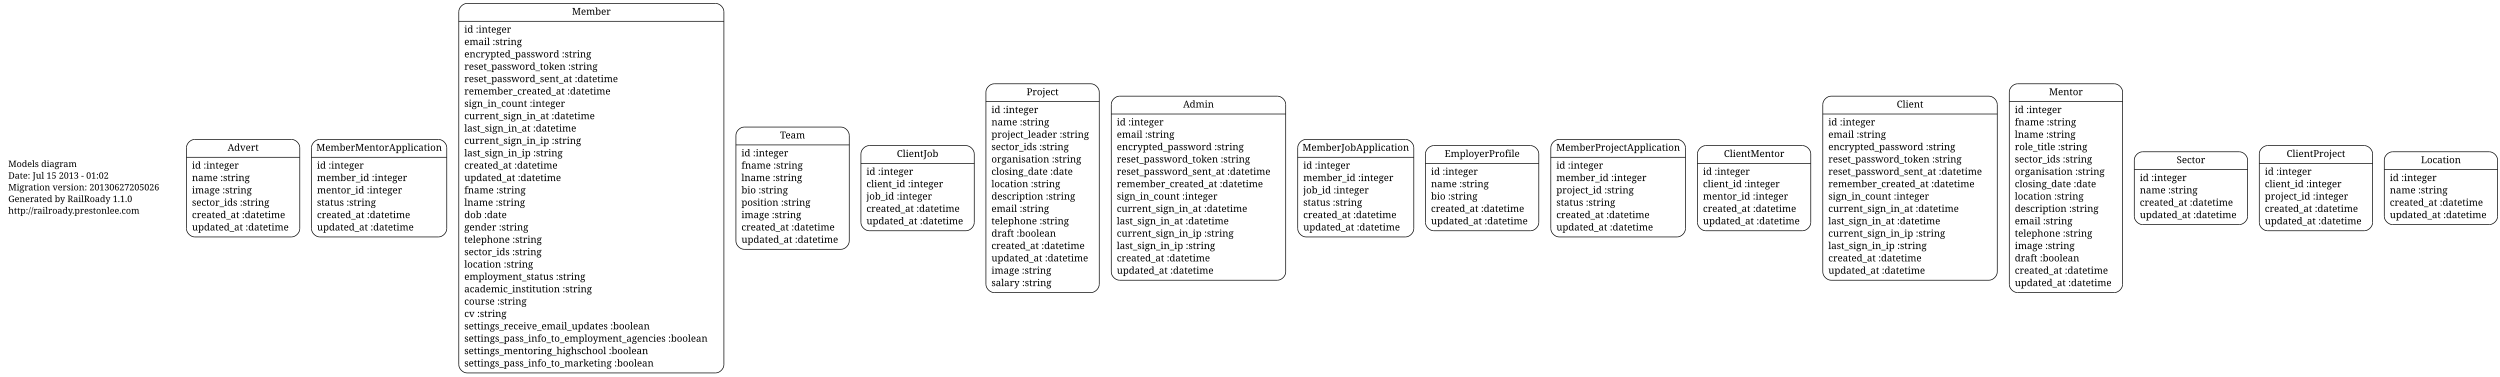
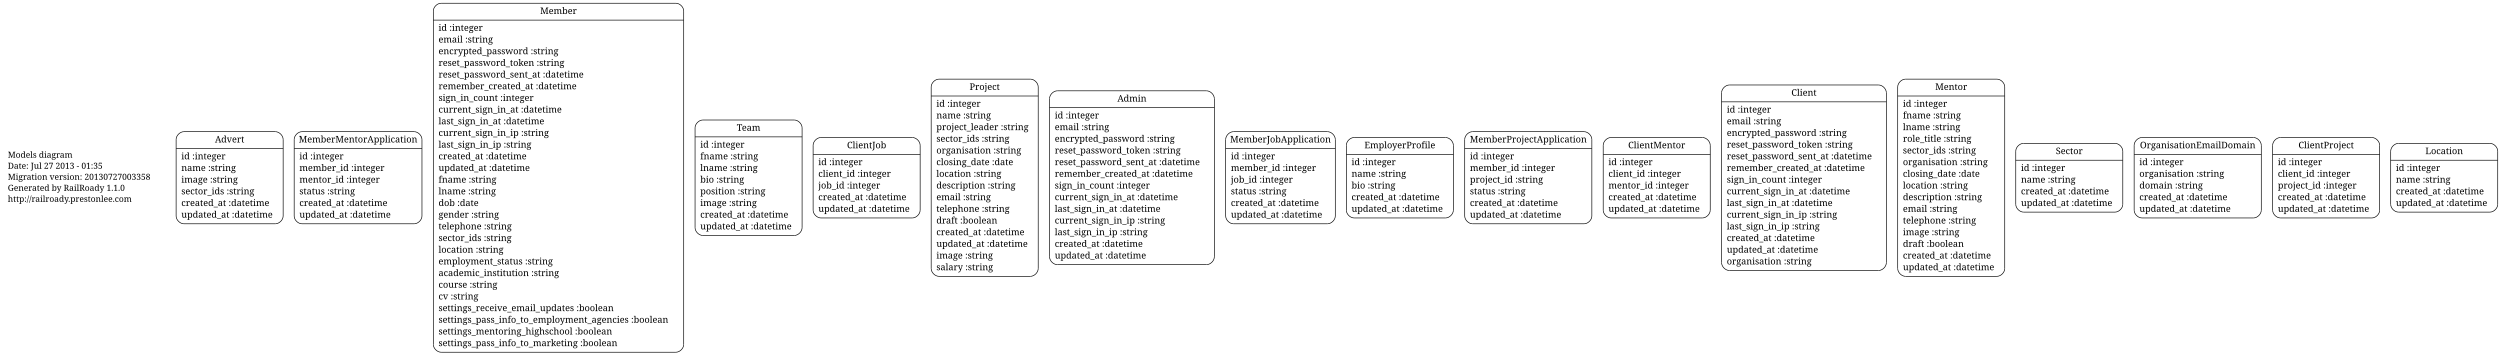
- <svg xmlns="http://www.w3.org/2000/svg" width="3640pt" height="548pt" viewBox="0.00 0.00 3640.00 548.00">
+ <svg xmlns="http://www.w3.org/2000/svg" width="3854pt" height="548pt" viewBox="0.00 0.00 3854.00 548.00">
  <g id="graph1" class="graph" transform="scale(1 1) rotate(0) translate(4 544)">
-     <polygon fill="white" stroke="white" points="-4,5 -4,-544 3637,-544 3637,5 -4,5" />
+     <polygon fill="white" stroke="white" points="-4,5 -4,-544 3851,-544 3851,5 -4,5" />
    <g id="node1" class="node">
      <text text-anchor="start" x="8" y="-300.8" font-family="Times Roman,serif" font-size="13.00">Models diagram</text>
-       <text text-anchor="start" x="8" y="-283.8" font-family="Times Roman,serif" font-size="13.00">Date: Jul 15 2013 - 01:02</text>
-       <text text-anchor="start" x="8" y="-266.8" font-family="Times Roman,serif" font-size="13.00">Migration version: 20130627205026</text>
+       <text text-anchor="start" x="8" y="-283.8" font-family="Times Roman,serif" font-size="13.00">Date: Jul 27 2013 - 01:35</text>
+       <text text-anchor="start" x="8" y="-266.8" font-family="Times Roman,serif" font-size="13.00">Migration version: 20130727003358</text>
      <text text-anchor="start" x="8" y="-249.8" font-family="Times Roman,serif" font-size="13.00">Generated by RailRoady 1.1.0</text>
      <text text-anchor="start" x="8" y="-232.8" font-family="Times Roman,serif" font-size="13.00">http://railroady.prestonlee.com</text>
    </g>
    <g id="node2" class="node">
      <polyline fill="none" stroke="black" points="279.5,-199 420.5,-199 " />
      <path fill="none" stroke="black" d="M420.5,-199C426.5,-199 432.5,-205 432.5,-211" />
      <polyline fill="none" stroke="black" points="432.5,-211 432.5,-329 " />
      <path fill="none" stroke="black" d="M432.5,-329C432.5,-335 426.5,-341 420.5,-341" />
      <polyline fill="none" stroke="black" points="420.5,-341 279.5,-341 " />
      <path fill="none" stroke="black" d="M279.5,-341C273.5,-341 267.5,-335 267.5,-329" />
      <polyline fill="none" stroke="black" points="267.5,-329 267.5,-211 " />
      <path fill="none" stroke="black" d="M267.5,-211C267.5,-205 273.5,-199 279.5,-199" />
      <text text-anchor="middle" x="350" y="-324.4" font-family="Times Roman,serif" font-size="14.00">Advert</text>
      <polyline fill="none" stroke="black" points="267.5,-315 432.5,-315 " />
      <text text-anchor="start" x="275.5" y="-298.4" font-family="Times Roman,serif" font-size="14.00">id :integer</text>
      <text text-anchor="start" x="275.5" y="-280.4" font-family="Times Roman,serif" font-size="14.00">name :string</text>
      <text text-anchor="start" x="275.5" y="-262.4" font-family="Times Roman,serif" font-size="14.00">image :string</text>
      <text text-anchor="start" x="275.5" y="-244.4" font-family="Times Roman,serif" font-size="14.00">sector_ids :string</text>
      <text text-anchor="start" x="275.5" y="-226.4" font-family="Times Roman,serif" font-size="14.00">created_at :datetime</text>
      <text text-anchor="start" x="275.5" y="-208.4" font-family="Times Roman,serif" font-size="14.00">updated_at :datetime</text>
    </g>
    <g id="node3" class="node">
      <polyline fill="none" stroke="black" points="461.5,-199 634.5,-199 " />
      <path fill="none" stroke="black" d="M634.5,-199C640.5,-199 646.5,-205 646.5,-211" />
      <polyline fill="none" stroke="black" points="646.5,-211 646.5,-329 " />
      <path fill="none" stroke="black" d="M646.5,-329C646.5,-335 640.5,-341 634.5,-341" />
      <polyline fill="none" stroke="black" points="634.5,-341 461.5,-341 " />
      <path fill="none" stroke="black" d="M461.5,-341C455.5,-341 449.5,-335 449.5,-329" />
      <polyline fill="none" stroke="black" points="449.5,-329 449.5,-211 " />
      <path fill="none" stroke="black" d="M449.5,-211C449.5,-205 455.5,-199 461.5,-199" />
      <text text-anchor="middle" x="548" y="-324.4" font-family="Times Roman,serif" font-size="14.00">MemberMentorApplication</text>
      <polyline fill="none" stroke="black" points="449.5,-315 646.5,-315 " />
      <text text-anchor="start" x="457.5" y="-298.4" font-family="Times Roman,serif" font-size="14.00">id :integer</text>
      <text text-anchor="start" x="457.5" y="-280.4" font-family="Times Roman,serif" font-size="14.00">member_id :integer</text>
      <text text-anchor="start" x="457.5" y="-262.4" font-family="Times Roman,serif" font-size="14.00">mentor_id :integer</text>
      <text text-anchor="start" x="457.5" y="-244.4" font-family="Times Roman,serif" font-size="14.00">status :string</text>
      <text text-anchor="start" x="457.5" y="-226.4" font-family="Times Roman,serif" font-size="14.00">created_at :datetime</text>
      <text text-anchor="start" x="457.5" y="-208.4" font-family="Times Roman,serif" font-size="14.00">updated_at :datetime</text>
    </g>
    <g id="node4" class="node">
      <polyline fill="none" stroke="black" points="676,-1 1038,-1 " />
      <path fill="none" stroke="black" d="M1038,-1C1044,-1 1050,-7 1050,-13" />
      <polyline fill="none" stroke="black" points="1050,-13 1050,-527 " />
      <path fill="none" stroke="black" d="M1050,-527C1050,-533 1044,-539 1038,-539" />
      <polyline fill="none" stroke="black" points="1038,-539 676,-539 " />
      <path fill="none" stroke="black" d="M676,-539C670,-539 664,-533 664,-527" />
      <polyline fill="none" stroke="black" points="664,-527 664,-13 " />
      <path fill="none" stroke="black" d="M664,-13C664,-7 670,-1 676,-1" />
      <text text-anchor="middle" x="857" y="-522.4" font-family="Times Roman,serif" font-size="14.00">Member</text>
      <polyline fill="none" stroke="black" points="664,-513 1050,-513 " />
      <text text-anchor="start" x="672" y="-496.4" font-family="Times Roman,serif" font-size="14.00">id :integer</text>
      <text text-anchor="start" x="672" y="-478.4" font-family="Times Roman,serif" font-size="14.00">email :string</text>
      <text text-anchor="start" x="672" y="-460.4" font-family="Times Roman,serif" font-size="14.00">encrypted_password :string</text>
      <text text-anchor="start" x="672" y="-442.4" font-family="Times Roman,serif" font-size="14.00">reset_password_token :string</text>
      <text text-anchor="start" x="672" y="-424.4" font-family="Times Roman,serif" font-size="14.00">reset_password_sent_at :datetime</text>
      <text text-anchor="start" x="672" y="-406.4" font-family="Times Roman,serif" font-size="14.00">remember_created_at :datetime</text>
      <text text-anchor="start" x="672" y="-388.4" font-family="Times Roman,serif" font-size="14.00">sign_in_count :integer</text>
      <text text-anchor="start" x="672" y="-370.4" font-family="Times Roman,serif" font-size="14.00">current_sign_in_at :datetime</text>
      <text text-anchor="start" x="672" y="-352.4" font-family="Times Roman,serif" font-size="14.00">last_sign_in_at :datetime</text>
      <text text-anchor="start" x="672" y="-334.4" font-family="Times Roman,serif" font-size="14.00">current_sign_in_ip :string</text>
      <text text-anchor="start" x="672" y="-316.4" font-family="Times Roman,serif" font-size="14.00">last_sign_in_ip :string</text>
      <text text-anchor="start" x="672" y="-298.4" font-family="Times Roman,serif" font-size="14.00">created_at :datetime</text>
      <text text-anchor="start" x="672" y="-280.4" font-family="Times Roman,serif" font-size="14.00">updated_at :datetime</text>
      <text text-anchor="start" x="672" y="-262.4" font-family="Times Roman,serif" font-size="14.00">fname :string</text>
      <text text-anchor="start" x="672" y="-244.4" font-family="Times Roman,serif" font-size="14.00">lname :string</text>
      <text text-anchor="start" x="672" y="-226.4" font-family="Times Roman,serif" font-size="14.00">dob :date</text>
      <text text-anchor="start" x="672" y="-208.4" font-family="Times Roman,serif" font-size="14.00">gender :string</text>
      <text text-anchor="start" x="672" y="-190.4" font-family="Times Roman,serif" font-size="14.00">telephone :string</text>
      <text text-anchor="start" x="672" y="-172.4" font-family="Times Roman,serif" font-size="14.00">sector_ids :string</text>
      <text text-anchor="start" x="672" y="-154.4" font-family="Times Roman,serif" font-size="14.00">location :string</text>
      <text text-anchor="start" x="672" y="-136.4" font-family="Times Roman,serif" font-size="14.00">employment_status :string</text>
      <text text-anchor="start" x="672" y="-118.4" font-family="Times Roman,serif" font-size="14.00">academic_institution :string</text>
      <text text-anchor="start" x="672" y="-100.4" font-family="Times Roman,serif" font-size="14.00">course :string</text>
      <text text-anchor="start" x="672" y="-82.4" font-family="Times Roman,serif" font-size="14.00">cv :string</text>
      <text text-anchor="start" x="672" y="-64.4" font-family="Times Roman,serif" font-size="14.00">settings_receive_email_updates :boolean</text>
      <text text-anchor="start" x="672" y="-46.4" font-family="Times Roman,serif" font-size="14.00">settings_pass_info_to_employment_agencies :boolean</text>
      <text text-anchor="start" x="672" y="-28.4" font-family="Times Roman,serif" font-size="14.00">settings_mentoring_highschool :boolean</text>
      <text text-anchor="start" x="672" y="-10.4" font-family="Times Roman,serif" font-size="14.00">settings_pass_info_to_marketing :boolean</text>
    </g>
    <g id="node5" class="node">
      <polyline fill="none" stroke="black" points="1079.5,-181 1220.5,-181 " />
      <path fill="none" stroke="black" d="M1220.5,-181C1226.5,-181 1232.5,-187 1232.5,-193" />
      <polyline fill="none" stroke="black" points="1232.5,-193 1232.5,-347 " />
      <path fill="none" stroke="black" d="M1232.5,-347C1232.5,-353 1226.5,-359 1220.5,-359" />
      <polyline fill="none" stroke="black" points="1220.5,-359 1079.5,-359 " />
      <path fill="none" stroke="black" d="M1079.5,-359C1073.5,-359 1067.5,-353 1067.5,-347" />
      <polyline fill="none" stroke="black" points="1067.5,-347 1067.5,-193 " />
      <path fill="none" stroke="black" d="M1067.5,-193C1067.5,-187 1073.5,-181 1079.5,-181" />
      <text text-anchor="middle" x="1150" y="-342.4" font-family="Times Roman,serif" font-size="14.00">Team</text>
      <polyline fill="none" stroke="black" points="1067.5,-333 1232.5,-333 " />
      <text text-anchor="start" x="1075.5" y="-316.4" font-family="Times Roman,serif" font-size="14.00">id :integer</text>
      <text text-anchor="start" x="1075.5" y="-298.4" font-family="Times Roman,serif" font-size="14.00">fname :string</text>
      <text text-anchor="start" x="1075.5" y="-280.4" font-family="Times Roman,serif" font-size="14.00">lname :string</text>
      <text text-anchor="start" x="1075.5" y="-262.4" font-family="Times Roman,serif" font-size="14.00">bio :string</text>
      <text text-anchor="start" x="1075.5" y="-244.4" font-family="Times Roman,serif" font-size="14.00">position :string</text>
      <text text-anchor="start" x="1075.5" y="-226.4" font-family="Times Roman,serif" font-size="14.00">image :string</text>
      <text text-anchor="start" x="1075.5" y="-208.4" font-family="Times Roman,serif" font-size="14.00">created_at :datetime</text>
      <text text-anchor="start" x="1075.5" y="-190.4" font-family="Times Roman,serif" font-size="14.00">updated_at :datetime</text>
    </g>
    <g id="node6" class="node">
      <polyline fill="none" stroke="black" points="1261.5,-208 1402.5,-208 " />
      <path fill="none" stroke="black" d="M1402.5,-208C1408.5,-208 1414.5,-214 1414.5,-220" />
      <polyline fill="none" stroke="black" points="1414.5,-220 1414.5,-320 " />
      <path fill="none" stroke="black" d="M1414.5,-320C1414.5,-326 1408.5,-332 1402.5,-332" />
      <polyline fill="none" stroke="black" points="1402.5,-332 1261.5,-332 " />
      <path fill="none" stroke="black" d="M1261.5,-332C1255.5,-332 1249.5,-326 1249.5,-320" />
      <polyline fill="none" stroke="black" points="1249.5,-320 1249.5,-220 " />
      <path fill="none" stroke="black" d="M1249.5,-220C1249.5,-214 1255.5,-208 1261.5,-208" />
      <text text-anchor="middle" x="1332" y="-315.4" font-family="Times Roman,serif" font-size="14.00">ClientJob</text>
      <polyline fill="none" stroke="black" points="1249.5,-306 1414.5,-306 " />
      <text text-anchor="start" x="1257.5" y="-289.4" font-family="Times Roman,serif" font-size="14.00">id :integer</text>
      <text text-anchor="start" x="1257.5" y="-271.4" font-family="Times Roman,serif" font-size="14.00">client_id :integer</text>
      <text text-anchor="start" x="1257.5" y="-253.4" font-family="Times Roman,serif" font-size="14.00">job_id :integer</text>
      <text text-anchor="start" x="1257.5" y="-235.4" font-family="Times Roman,serif" font-size="14.00">created_at :datetime</text>
      <text text-anchor="start" x="1257.5" y="-217.4" font-family="Times Roman,serif" font-size="14.00">updated_at :datetime</text>
    </g>
    <g id="node7" class="node">
      <polyline fill="none" stroke="black" points="1443.5,-118 1584.5,-118 " />
      <path fill="none" stroke="black" d="M1584.5,-118C1590.5,-118 1596.5,-124 1596.5,-130" />
      <polyline fill="none" stroke="black" points="1596.5,-130 1596.5,-410 " />
      <path fill="none" stroke="black" d="M1596.5,-410C1596.5,-416 1590.5,-422 1584.5,-422" />
      <polyline fill="none" stroke="black" points="1584.5,-422 1443.5,-422 " />
      <path fill="none" stroke="black" d="M1443.5,-422C1437.5,-422 1431.5,-416 1431.5,-410" />
      <polyline fill="none" stroke="black" points="1431.5,-410 1431.5,-130 " />
      <path fill="none" stroke="black" d="M1431.5,-130C1431.5,-124 1437.5,-118 1443.5,-118" />
      <text text-anchor="middle" x="1514" y="-405.4" font-family="Times Roman,serif" font-size="14.00">Project</text>
      <polyline fill="none" stroke="black" points="1431.5,-396 1596.5,-396 " />
      <text text-anchor="start" x="1439.5" y="-379.4" font-family="Times Roman,serif" font-size="14.00">id :integer</text>
      <text text-anchor="start" x="1439.5" y="-361.4" font-family="Times Roman,serif" font-size="14.00">name :string</text>
      <text text-anchor="start" x="1439.5" y="-343.4" font-family="Times Roman,serif" font-size="14.00">project_leader :string</text>
      <text text-anchor="start" x="1439.5" y="-325.4" font-family="Times Roman,serif" font-size="14.00">sector_ids :string</text>
      <text text-anchor="start" x="1439.5" y="-307.4" font-family="Times Roman,serif" font-size="14.00">organisation :string</text>
      <text text-anchor="start" x="1439.5" y="-289.4" font-family="Times Roman,serif" font-size="14.00">closing_date :date</text>
      <text text-anchor="start" x="1439.5" y="-271.4" font-family="Times Roman,serif" font-size="14.00">location :string</text>
      <text text-anchor="start" x="1439.5" y="-253.4" font-family="Times Roman,serif" font-size="14.00">description :string</text>
      <text text-anchor="start" x="1439.5" y="-235.4" font-family="Times Roman,serif" font-size="14.00">email :string</text>
      <text text-anchor="start" x="1439.5" y="-217.4" font-family="Times Roman,serif" font-size="14.00">telephone :string</text>
      <text text-anchor="start" x="1439.5" y="-199.4" font-family="Times Roman,serif" font-size="14.00">draft :boolean</text>
      <text text-anchor="start" x="1439.5" y="-181.4" font-family="Times Roman,serif" font-size="14.00">created_at :datetime</text>
      <text text-anchor="start" x="1439.5" y="-163.4" font-family="Times Roman,serif" font-size="14.00">updated_at :datetime</text>
      <text text-anchor="start" x="1439.5" y="-145.4" font-family="Times Roman,serif" font-size="14.00">image :string</text>
      <text text-anchor="start" x="1439.5" y="-127.4" font-family="Times Roman,serif" font-size="14.00">salary :string</text>
    </g>
    <g id="node8" class="node">
      <polyline fill="none" stroke="black" points="1626,-136 1856,-136 " />
      <path fill="none" stroke="black" d="M1856,-136C1862,-136 1868,-142 1868,-148" />
      <polyline fill="none" stroke="black" points="1868,-148 1868,-392 " />
      <path fill="none" stroke="black" d="M1868,-392C1868,-398 1862,-404 1856,-404" />
      <polyline fill="none" stroke="black" points="1856,-404 1626,-404 " />
      <path fill="none" stroke="black" d="M1626,-404C1620,-404 1614,-398 1614,-392" />
      <polyline fill="none" stroke="black" points="1614,-392 1614,-148 " />
      <path fill="none" stroke="black" d="M1614,-148C1614,-142 1620,-136 1626,-136" />
      <text text-anchor="middle" x="1741" y="-387.4" font-family="Times Roman,serif" font-size="14.00">Admin</text>
      <polyline fill="none" stroke="black" points="1614,-378 1868,-378 " />
      <text text-anchor="start" x="1622" y="-361.4" font-family="Times Roman,serif" font-size="14.00">id :integer</text>
      <text text-anchor="start" x="1622" y="-343.4" font-family="Times Roman,serif" font-size="14.00">email :string</text>
      <text text-anchor="start" x="1622" y="-325.4" font-family="Times Roman,serif" font-size="14.00">encrypted_password :string</text>
      <text text-anchor="start" x="1622" y="-307.4" font-family="Times Roman,serif" font-size="14.00">reset_password_token :string</text>
      <text text-anchor="start" x="1622" y="-289.4" font-family="Times Roman,serif" font-size="14.00">reset_password_sent_at :datetime</text>
      <text text-anchor="start" x="1622" y="-271.4" font-family="Times Roman,serif" font-size="14.00">remember_created_at :datetime</text>
      <text text-anchor="start" x="1622" y="-253.4" font-family="Times Roman,serif" font-size="14.00">sign_in_count :integer</text>
      <text text-anchor="start" x="1622" y="-235.4" font-family="Times Roman,serif" font-size="14.00">current_sign_in_at :datetime</text>
      <text text-anchor="start" x="1622" y="-217.4" font-family="Times Roman,serif" font-size="14.00">last_sign_in_at :datetime</text>
      <text text-anchor="start" x="1622" y="-199.4" font-family="Times Roman,serif" font-size="14.00">current_sign_in_ip :string</text>
      <text text-anchor="start" x="1622" y="-181.4" font-family="Times Roman,serif" font-size="14.00">last_sign_in_ip :string</text>
      <text text-anchor="start" x="1622" y="-163.4" font-family="Times Roman,serif" font-size="14.00">created_at :datetime</text>
      <text text-anchor="start" x="1622" y="-145.4" font-family="Times Roman,serif" font-size="14.00">updated_at :datetime</text>
    </g>
    <g id="node9" class="node">
      <polyline fill="none" stroke="black" points="1897.5,-199 2042.5,-199 " />
      <path fill="none" stroke="black" d="M2042.5,-199C2048.5,-199 2054.5,-205 2054.5,-211" />
      <polyline fill="none" stroke="black" points="2054.5,-211 2054.5,-329 " />
      <path fill="none" stroke="black" d="M2054.5,-329C2054.5,-335 2048.5,-341 2042.5,-341" />
      <polyline fill="none" stroke="black" points="2042.5,-341 1897.5,-341 " />
      <path fill="none" stroke="black" d="M1897.5,-341C1891.5,-341 1885.5,-335 1885.5,-329" />
      <polyline fill="none" stroke="black" points="1885.5,-329 1885.5,-211 " />
      <path fill="none" stroke="black" d="M1885.5,-211C1885.5,-205 1891.5,-199 1897.5,-199" />
      <text text-anchor="middle" x="1970" y="-324.4" font-family="Times Roman,serif" font-size="14.00">MemberJobApplication</text>
      <polyline fill="none" stroke="black" points="1885.5,-315 2054.5,-315 " />
      <text text-anchor="start" x="1893.5" y="-298.4" font-family="Times Roman,serif" font-size="14.00">id :integer</text>
      <text text-anchor="start" x="1893.5" y="-280.4" font-family="Times Roman,serif" font-size="14.00">member_id :integer</text>
      <text text-anchor="start" x="1893.5" y="-262.4" font-family="Times Roman,serif" font-size="14.00">job_id :integer</text>
      <text text-anchor="start" x="1893.5" y="-244.4" font-family="Times Roman,serif" font-size="14.00">status :string</text>
      <text text-anchor="start" x="1893.5" y="-226.4" font-family="Times Roman,serif" font-size="14.00">created_at :datetime</text>
      <text text-anchor="start" x="1893.5" y="-208.4" font-family="Times Roman,serif" font-size="14.00">updated_at :datetime</text>
    </g>
    <g id="node10" class="node">
      <polyline fill="none" stroke="black" points="2083.5,-208 2224.5,-208 " />
      <path fill="none" stroke="black" d="M2224.5,-208C2230.5,-208 2236.5,-214 2236.5,-220" />
      <polyline fill="none" stroke="black" points="2236.5,-220 2236.5,-320 " />
      <path fill="none" stroke="black" d="M2236.5,-320C2236.5,-326 2230.5,-332 2224.5,-332" />
      <polyline fill="none" stroke="black" points="2224.5,-332 2083.5,-332 " />
      <path fill="none" stroke="black" d="M2083.5,-332C2077.5,-332 2071.5,-326 2071.5,-320" />
      <polyline fill="none" stroke="black" points="2071.5,-320 2071.5,-220 " />
      <path fill="none" stroke="black" d="M2071.5,-220C2071.5,-214 2077.5,-208 2083.5,-208" />
      <text text-anchor="middle" x="2154" y="-315.4" font-family="Times Roman,serif" font-size="14.00">EmployerProfile</text>
      <polyline fill="none" stroke="black" points="2071.5,-306 2236.5,-306 " />
      <text text-anchor="start" x="2079.5" y="-289.4" font-family="Times Roman,serif" font-size="14.00">id :integer</text>
      <text text-anchor="start" x="2079.5" y="-271.4" font-family="Times Roman,serif" font-size="14.00">name :string</text>
      <text text-anchor="start" x="2079.5" y="-253.4" font-family="Times Roman,serif" font-size="14.00">bio :string</text>
      <text text-anchor="start" x="2079.5" y="-235.4" font-family="Times Roman,serif" font-size="14.00">created_at :datetime</text>
      <text text-anchor="start" x="2079.5" y="-217.4" font-family="Times Roman,serif" font-size="14.00">updated_at :datetime</text>
    </g>
    <g id="node11" class="node">
      <polyline fill="none" stroke="black" points="2266,-199 2438,-199 " />
      <path fill="none" stroke="black" d="M2438,-199C2444,-199 2450,-205 2450,-211" />
      <polyline fill="none" stroke="black" points="2450,-211 2450,-329 " />
      <path fill="none" stroke="black" d="M2450,-329C2450,-335 2444,-341 2438,-341" />
      <polyline fill="none" stroke="black" points="2438,-341 2266,-341 " />
      <path fill="none" stroke="black" d="M2266,-341C2260,-341 2254,-335 2254,-329" />
      <polyline fill="none" stroke="black" points="2254,-329 2254,-211 " />
      <path fill="none" stroke="black" d="M2254,-211C2254,-205 2260,-199 2266,-199" />
      <text text-anchor="middle" x="2352" y="-324.4" font-family="Times Roman,serif" font-size="14.00">MemberProjectApplication</text>
      <polyline fill="none" stroke="black" points="2254,-315 2450,-315 " />
      <text text-anchor="start" x="2262" y="-298.4" font-family="Times Roman,serif" font-size="14.00">id :integer</text>
      <text text-anchor="start" x="2262" y="-280.4" font-family="Times Roman,serif" font-size="14.00">member_id :integer</text>
      <text text-anchor="start" x="2262" y="-262.4" font-family="Times Roman,serif" font-size="14.00">project_id :string</text>
      <text text-anchor="start" x="2262" y="-244.4" font-family="Times Roman,serif" font-size="14.00">status :string</text>
      <text text-anchor="start" x="2262" y="-226.4" font-family="Times Roman,serif" font-size="14.00">created_at :datetime</text>
      <text text-anchor="start" x="2262" y="-208.4" font-family="Times Roman,serif" font-size="14.00">updated_at :datetime</text>
    </g>
    <g id="node12" class="node">
      <polyline fill="none" stroke="black" points="2479.5,-208 2620.5,-208 " />
      <path fill="none" stroke="black" d="M2620.5,-208C2626.5,-208 2632.5,-214 2632.5,-220" />
      <polyline fill="none" stroke="black" points="2632.5,-220 2632.5,-320 " />
      <path fill="none" stroke="black" d="M2632.5,-320C2632.5,-326 2626.5,-332 2620.5,-332" />
      <polyline fill="none" stroke="black" points="2620.5,-332 2479.5,-332 " />
      <path fill="none" stroke="black" d="M2479.5,-332C2473.5,-332 2467.5,-326 2467.5,-320" />
      <polyline fill="none" stroke="black" points="2467.5,-320 2467.5,-220 " />
      <path fill="none" stroke="black" d="M2467.5,-220C2467.5,-214 2473.5,-208 2479.5,-208" />
      <text text-anchor="middle" x="2550" y="-315.4" font-family="Times Roman,serif" font-size="14.00">ClientMentor</text>
      <polyline fill="none" stroke="black" points="2467.5,-306 2632.5,-306 " />
      <text text-anchor="start" x="2475.5" y="-289.4" font-family="Times Roman,serif" font-size="14.00">id :integer</text>
      <text text-anchor="start" x="2475.5" y="-271.4" font-family="Times Roman,serif" font-size="14.00">client_id :integer</text>
      <text text-anchor="start" x="2475.5" y="-253.4" font-family="Times Roman,serif" font-size="14.00">mentor_id :integer</text>
      <text text-anchor="start" x="2475.5" y="-235.4" font-family="Times Roman,serif" font-size="14.00">created_at :datetime</text>
      <text text-anchor="start" x="2475.5" y="-217.4" font-family="Times Roman,serif" font-size="14.00">updated_at :datetime</text>
    </g>
    <g id="node13" class="node">
-       <polyline fill="none" stroke="black" points="2662,-136 2892,-136 " />
-       <path fill="none" stroke="black" d="M2892,-136C2898,-136 2904,-142 2904,-148" />
-       <polyline fill="none" stroke="black" points="2904,-148 2904,-392 " />
-       <path fill="none" stroke="black" d="M2904,-392C2904,-398 2898,-404 2892,-404" />
-       <polyline fill="none" stroke="black" points="2892,-404 2662,-404 " />
-       <path fill="none" stroke="black" d="M2662,-404C2656,-404 2650,-398 2650,-392" />
-       <polyline fill="none" stroke="black" points="2650,-392 2650,-148 " />
-       <path fill="none" stroke="black" d="M2650,-148C2650,-142 2656,-136 2662,-136" />
-       <text text-anchor="middle" x="2777" y="-387.4" font-family="Times Roman,serif" font-size="14.00">Client</text>
-       <polyline fill="none" stroke="black" points="2650,-378 2904,-378 " />
-       <text text-anchor="start" x="2658" y="-361.4" font-family="Times Roman,serif" font-size="14.00">id :integer</text>
-       <text text-anchor="start" x="2658" y="-343.4" font-family="Times Roman,serif" font-size="14.00">email :string</text>
-       <text text-anchor="start" x="2658" y="-325.4" font-family="Times Roman,serif" font-size="14.00">encrypted_password :string</text>
-       <text text-anchor="start" x="2658" y="-307.4" font-family="Times Roman,serif" font-size="14.00">reset_password_token :string</text>
-       <text text-anchor="start" x="2658" y="-289.4" font-family="Times Roman,serif" font-size="14.00">reset_password_sent_at :datetime</text>
-       <text text-anchor="start" x="2658" y="-271.4" font-family="Times Roman,serif" font-size="14.00">remember_created_at :datetime</text>
-       <text text-anchor="start" x="2658" y="-253.4" font-family="Times Roman,serif" font-size="14.00">sign_in_count :integer</text>
-       <text text-anchor="start" x="2658" y="-235.4" font-family="Times Roman,serif" font-size="14.00">current_sign_in_at :datetime</text>
-       <text text-anchor="start" x="2658" y="-217.4" font-family="Times Roman,serif" font-size="14.00">last_sign_in_at :datetime</text>
-       <text text-anchor="start" x="2658" y="-199.4" font-family="Times Roman,serif" font-size="14.00">current_sign_in_ip :string</text>
-       <text text-anchor="start" x="2658" y="-181.4" font-family="Times Roman,serif" font-size="14.00">last_sign_in_ip :string</text>
-       <text text-anchor="start" x="2658" y="-163.4" font-family="Times Roman,serif" font-size="14.00">created_at :datetime</text>
-       <text text-anchor="start" x="2658" y="-145.4" font-family="Times Roman,serif" font-size="14.00">updated_at :datetime</text>
+       <polyline fill="none" stroke="black" points="2662,-127 2892,-127 " />
+       <path fill="none" stroke="black" d="M2892,-127C2898,-127 2904,-133 2904,-139" />
+       <polyline fill="none" stroke="black" points="2904,-139 2904,-401 " />
+       <path fill="none" stroke="black" d="M2904,-401C2904,-407 2898,-413 2892,-413" />
+       <polyline fill="none" stroke="black" points="2892,-413 2662,-413 " />
+       <path fill="none" stroke="black" d="M2662,-413C2656,-413 2650,-407 2650,-401" />
+       <polyline fill="none" stroke="black" points="2650,-401 2650,-139 " />
+       <path fill="none" stroke="black" d="M2650,-139C2650,-133 2656,-127 2662,-127" />
+       <text text-anchor="middle" x="2777" y="-396.4" font-family="Times Roman,serif" font-size="14.00">Client</text>
+       <polyline fill="none" stroke="black" points="2650,-387 2904,-387 " />
+       <text text-anchor="start" x="2658" y="-370.4" font-family="Times Roman,serif" font-size="14.00">id :integer</text>
+       <text text-anchor="start" x="2658" y="-352.4" font-family="Times Roman,serif" font-size="14.00">email :string</text>
+       <text text-anchor="start" x="2658" y="-334.4" font-family="Times Roman,serif" font-size="14.00">encrypted_password :string</text>
+       <text text-anchor="start" x="2658" y="-316.4" font-family="Times Roman,serif" font-size="14.00">reset_password_token :string</text>
+       <text text-anchor="start" x="2658" y="-298.4" font-family="Times Roman,serif" font-size="14.00">reset_password_sent_at :datetime</text>
+       <text text-anchor="start" x="2658" y="-280.4" font-family="Times Roman,serif" font-size="14.00">remember_created_at :datetime</text>
+       <text text-anchor="start" x="2658" y="-262.4" font-family="Times Roman,serif" font-size="14.00">sign_in_count :integer</text>
+       <text text-anchor="start" x="2658" y="-244.4" font-family="Times Roman,serif" font-size="14.00">current_sign_in_at :datetime</text>
+       <text text-anchor="start" x="2658" y="-226.4" font-family="Times Roman,serif" font-size="14.00">last_sign_in_at :datetime</text>
+       <text text-anchor="start" x="2658" y="-208.4" font-family="Times Roman,serif" font-size="14.00">current_sign_in_ip :string</text>
+       <text text-anchor="start" x="2658" y="-190.4" font-family="Times Roman,serif" font-size="14.00">last_sign_in_ip :string</text>
+       <text text-anchor="start" x="2658" y="-172.4" font-family="Times Roman,serif" font-size="14.00">created_at :datetime</text>
+       <text text-anchor="start" x="2658" y="-154.4" font-family="Times Roman,serif" font-size="14.00">updated_at :datetime</text>
+       <text text-anchor="start" x="2658" y="-136.4" font-family="Times Roman,serif" font-size="14.00">organisation :string</text>
    </g>
    <g id="node14" class="node">
      <polyline fill="none" stroke="black" points="2933.5,-118 3074.5,-118 " />
      <path fill="none" stroke="black" d="M3074.5,-118C3080.5,-118 3086.5,-124 3086.5,-130" />
      <polyline fill="none" stroke="black" points="3086.5,-130 3086.5,-410 " />
      <path fill="none" stroke="black" d="M3086.5,-410C3086.5,-416 3080.5,-422 3074.5,-422" />
      <polyline fill="none" stroke="black" points="3074.5,-422 2933.5,-422 " />
      <path fill="none" stroke="black" d="M2933.5,-422C2927.5,-422 2921.5,-416 2921.5,-410" />
      <polyline fill="none" stroke="black" points="2921.5,-410 2921.5,-130 " />
      <path fill="none" stroke="black" d="M2921.5,-130C2921.5,-124 2927.5,-118 2933.5,-118" />
      <text text-anchor="middle" x="3004" y="-405.4" font-family="Times Roman,serif" font-size="14.00">Mentor</text>
      <polyline fill="none" stroke="black" points="2921.5,-396 3086.5,-396 " />
      <text text-anchor="start" x="2929.5" y="-379.4" font-family="Times Roman,serif" font-size="14.00">id :integer</text>
      <text text-anchor="start" x="2929.5" y="-361.4" font-family="Times Roman,serif" font-size="14.00">fname :string</text>
      <text text-anchor="start" x="2929.5" y="-343.4" font-family="Times Roman,serif" font-size="14.00">lname :string</text>
      <text text-anchor="start" x="2929.5" y="-325.4" font-family="Times Roman,serif" font-size="14.00">role_title :string</text>
      <text text-anchor="start" x="2929.5" y="-307.4" font-family="Times Roman,serif" font-size="14.00">sector_ids :string</text>
      <text text-anchor="start" x="2929.5" y="-289.4" font-family="Times Roman,serif" font-size="14.00">organisation :string</text>
      <text text-anchor="start" x="2929.5" y="-271.4" font-family="Times Roman,serif" font-size="14.00">closing_date :date</text>
      <text text-anchor="start" x="2929.5" y="-253.4" font-family="Times Roman,serif" font-size="14.00">location :string</text>
      <text text-anchor="start" x="2929.5" y="-235.4" font-family="Times Roman,serif" font-size="14.00">description :string</text>
      <text text-anchor="start" x="2929.5" y="-217.4" font-family="Times Roman,serif" font-size="14.00">email :string</text>
      <text text-anchor="start" x="2929.5" y="-199.4" font-family="Times Roman,serif" font-size="14.00">telephone :string</text>
      <text text-anchor="start" x="2929.5" y="-181.4" font-family="Times Roman,serif" font-size="14.00">image :string</text>
      <text text-anchor="start" x="2929.5" y="-163.4" font-family="Times Roman,serif" font-size="14.00">draft :boolean</text>
      <text text-anchor="start" x="2929.5" y="-145.4" font-family="Times Roman,serif" font-size="14.00">created_at :datetime</text>
      <text text-anchor="start" x="2929.5" y="-127.4" font-family="Times Roman,serif" font-size="14.00">updated_at :datetime</text>
    </g>
    <g id="node15" class="node">
      <polyline fill="none" stroke="black" points="3115.5,-217 3256.5,-217 " />
      <path fill="none" stroke="black" d="M3256.5,-217C3262.5,-217 3268.5,-223 3268.5,-229" />
      <polyline fill="none" stroke="black" points="3268.5,-229 3268.5,-311 " />
      <path fill="none" stroke="black" d="M3268.5,-311C3268.5,-317 3262.5,-323 3256.5,-323" />
      <polyline fill="none" stroke="black" points="3256.5,-323 3115.5,-323 " />
      <path fill="none" stroke="black" d="M3115.5,-323C3109.5,-323 3103.5,-317 3103.5,-311" />
      <polyline fill="none" stroke="black" points="3103.5,-311 3103.5,-229 " />
      <path fill="none" stroke="black" d="M3103.5,-229C3103.5,-223 3109.5,-217 3115.5,-217" />
      <text text-anchor="middle" x="3186" y="-306.4" font-family="Times Roman,serif" font-size="14.00">Sector</text>
      <polyline fill="none" stroke="black" points="3103.5,-297 3268.5,-297 " />
      <text text-anchor="start" x="3111.5" y="-280.4" font-family="Times Roman,serif" font-size="14.00">id :integer</text>
      <text text-anchor="start" x="3111.5" y="-262.4" font-family="Times Roman,serif" font-size="14.00">name :string</text>
      <text text-anchor="start" x="3111.5" y="-244.4" font-family="Times Roman,serif" font-size="14.00">created_at :datetime</text>
      <text text-anchor="start" x="3111.5" y="-226.4" font-family="Times Roman,serif" font-size="14.00">updated_at :datetime</text>
    </g>
    <g id="node16" class="node">
-       <polyline fill="none" stroke="black" points="3297.5,-208 3438.5,-208 " />
-       <path fill="none" stroke="black" d="M3438.5,-208C3444.5,-208 3450.5,-214 3450.5,-220" />
-       <polyline fill="none" stroke="black" points="3450.5,-220 3450.5,-320 " />
-       <path fill="none" stroke="black" d="M3450.5,-320C3450.5,-326 3444.5,-332 3438.5,-332" />
-       <polyline fill="none" stroke="black" points="3438.5,-332 3297.5,-332 " />
-       <path fill="none" stroke="black" d="M3297.5,-332C3291.5,-332 3285.5,-326 3285.5,-320" />
-       <polyline fill="none" stroke="black" points="3285.5,-320 3285.5,-220 " />
-       <path fill="none" stroke="black" d="M3285.5,-220C3285.5,-214 3291.5,-208 3297.5,-208" />
-       <text text-anchor="middle" x="3368" y="-315.4" font-family="Times Roman,serif" font-size="14.00">ClientProject</text>
-       <polyline fill="none" stroke="black" points="3285.5,-306 3450.5,-306 " />
-       <text text-anchor="start" x="3293.5" y="-289.4" font-family="Times Roman,serif" font-size="14.00">id :integer</text>
-       <text text-anchor="start" x="3293.5" y="-271.4" font-family="Times Roman,serif" font-size="14.00">client_id :integer</text>
-       <text text-anchor="start" x="3293.5" y="-253.4" font-family="Times Roman,serif" font-size="14.00">project_id :integer</text>
-       <text text-anchor="start" x="3293.5" y="-235.4" font-family="Times Roman,serif" font-size="14.00">created_at :datetime</text>
-       <text text-anchor="start" x="3293.5" y="-217.4" font-family="Times Roman,serif" font-size="14.00">updated_at :datetime</text>
+       <polyline fill="none" stroke="black" points="3298,-208 3470,-208 " />
+       <path fill="none" stroke="black" d="M3470,-208C3476,-208 3482,-214 3482,-220" />
+       <polyline fill="none" stroke="black" points="3482,-220 3482,-320 " />
+       <path fill="none" stroke="black" d="M3482,-320C3482,-326 3476,-332 3470,-332" />
+       <polyline fill="none" stroke="black" points="3470,-332 3298,-332 " />
+       <path fill="none" stroke="black" d="M3298,-332C3292,-332 3286,-326 3286,-320" />
+       <polyline fill="none" stroke="black" points="3286,-320 3286,-220 " />
+       <path fill="none" stroke="black" d="M3286,-220C3286,-214 3292,-208 3298,-208" />
+       <text text-anchor="middle" x="3384" y="-315.4" font-family="Times Roman,serif" font-size="14.00">OrganisationEmailDomain</text>
+       <polyline fill="none" stroke="black" points="3286,-306 3482,-306 " />
+       <text text-anchor="start" x="3294" y="-289.4" font-family="Times Roman,serif" font-size="14.00">id :integer</text>
+       <text text-anchor="start" x="3294" y="-271.4" font-family="Times Roman,serif" font-size="14.00">organisation :string</text>
+       <text text-anchor="start" x="3294" y="-253.4" font-family="Times Roman,serif" font-size="14.00">domain :string</text>
+       <text text-anchor="start" x="3294" y="-235.4" font-family="Times Roman,serif" font-size="14.00">created_at :datetime</text>
+       <text text-anchor="start" x="3294" y="-217.4" font-family="Times Roman,serif" font-size="14.00">updated_at :datetime</text>
    </g>
    <g id="node17" class="node">
-       <polyline fill="none" stroke="black" points="3479.5,-217 3620.5,-217 " />
-       <path fill="none" stroke="black" d="M3620.5,-217C3626.5,-217 3632.5,-223 3632.5,-229" />
-       <polyline fill="none" stroke="black" points="3632.5,-229 3632.5,-311 " />
-       <path fill="none" stroke="black" d="M3632.5,-311C3632.5,-317 3626.5,-323 3620.5,-323" />
-       <polyline fill="none" stroke="black" points="3620.5,-323 3479.5,-323 " />
-       <path fill="none" stroke="black" d="M3479.5,-323C3473.5,-323 3467.5,-317 3467.5,-311" />
-       <polyline fill="none" stroke="black" points="3467.5,-311 3467.5,-229 " />
-       <path fill="none" stroke="black" d="M3467.5,-229C3467.5,-223 3473.5,-217 3479.5,-217" />
-       <text text-anchor="middle" x="3550" y="-306.4" font-family="Times Roman,serif" font-size="14.00">Location</text>
-       <polyline fill="none" stroke="black" points="3467.5,-297 3632.5,-297 " />
-       <text text-anchor="start" x="3475.5" y="-280.4" font-family="Times Roman,serif" font-size="14.00">id :integer</text>
-       <text text-anchor="start" x="3475.5" y="-262.4" font-family="Times Roman,serif" font-size="14.00">name :string</text>
-       <text text-anchor="start" x="3475.5" y="-244.4" font-family="Times Roman,serif" font-size="14.00">created_at :datetime</text>
-       <text text-anchor="start" x="3475.5" y="-226.4" font-family="Times Roman,serif" font-size="14.00">updated_at :datetime</text>
+       <polyline fill="none" stroke="black" points="3511.5,-208 3652.5,-208 " />
+       <path fill="none" stroke="black" d="M3652.5,-208C3658.5,-208 3664.5,-214 3664.5,-220" />
+       <polyline fill="none" stroke="black" points="3664.5,-220 3664.5,-320 " />
+       <path fill="none" stroke="black" d="M3664.5,-320C3664.5,-326 3658.5,-332 3652.5,-332" />
+       <polyline fill="none" stroke="black" points="3652.5,-332 3511.5,-332 " />
+       <path fill="none" stroke="black" d="M3511.5,-332C3505.5,-332 3499.5,-326 3499.5,-320" />
+       <polyline fill="none" stroke="black" points="3499.5,-320 3499.5,-220 " />
+       <path fill="none" stroke="black" d="M3499.5,-220C3499.5,-214 3505.5,-208 3511.5,-208" />
+       <text text-anchor="middle" x="3582" y="-315.4" font-family="Times Roman,serif" font-size="14.00">ClientProject</text>
+       <polyline fill="none" stroke="black" points="3499.5,-306 3664.5,-306 " />
+       <text text-anchor="start" x="3507.5" y="-289.4" font-family="Times Roman,serif" font-size="14.00">id :integer</text>
+       <text text-anchor="start" x="3507.5" y="-271.4" font-family="Times Roman,serif" font-size="14.00">client_id :integer</text>
+       <text text-anchor="start" x="3507.5" y="-253.4" font-family="Times Roman,serif" font-size="14.00">project_id :integer</text>
+       <text text-anchor="start" x="3507.5" y="-235.4" font-family="Times Roman,serif" font-size="14.00">created_at :datetime</text>
+       <text text-anchor="start" x="3507.5" y="-217.4" font-family="Times Roman,serif" font-size="14.00">updated_at :datetime</text>
+     </g>
+     <g id="node18" class="node">
+       <polyline fill="none" stroke="black" points="3693.5,-217 3834.5,-217 " />
+       <path fill="none" stroke="black" d="M3834.5,-217C3840.5,-217 3846.5,-223 3846.5,-229" />
+       <polyline fill="none" stroke="black" points="3846.5,-229 3846.5,-311 " />
+       <path fill="none" stroke="black" d="M3846.5,-311C3846.5,-317 3840.5,-323 3834.5,-323" />
+       <polyline fill="none" stroke="black" points="3834.5,-323 3693.5,-323 " />
+       <path fill="none" stroke="black" d="M3693.5,-323C3687.5,-323 3681.5,-317 3681.5,-311" />
+       <polyline fill="none" stroke="black" points="3681.5,-311 3681.5,-229 " />
+       <path fill="none" stroke="black" d="M3681.5,-229C3681.5,-223 3687.5,-217 3693.5,-217" />
+       <text text-anchor="middle" x="3764" y="-306.4" font-family="Times Roman,serif" font-size="14.00">Location</text>
+       <polyline fill="none" stroke="black" points="3681.5,-297 3846.5,-297 " />
+       <text text-anchor="start" x="3689.5" y="-280.4" font-family="Times Roman,serif" font-size="14.00">id :integer</text>
+       <text text-anchor="start" x="3689.5" y="-262.4" font-family="Times Roman,serif" font-size="14.00">name :string</text>
+       <text text-anchor="start" x="3689.5" y="-244.4" font-family="Times Roman,serif" font-size="14.00">created_at :datetime</text>
+       <text text-anchor="start" x="3689.5" y="-226.4" font-family="Times Roman,serif" font-size="14.00">updated_at :datetime</text>
    </g>
  </g>
</svg>
